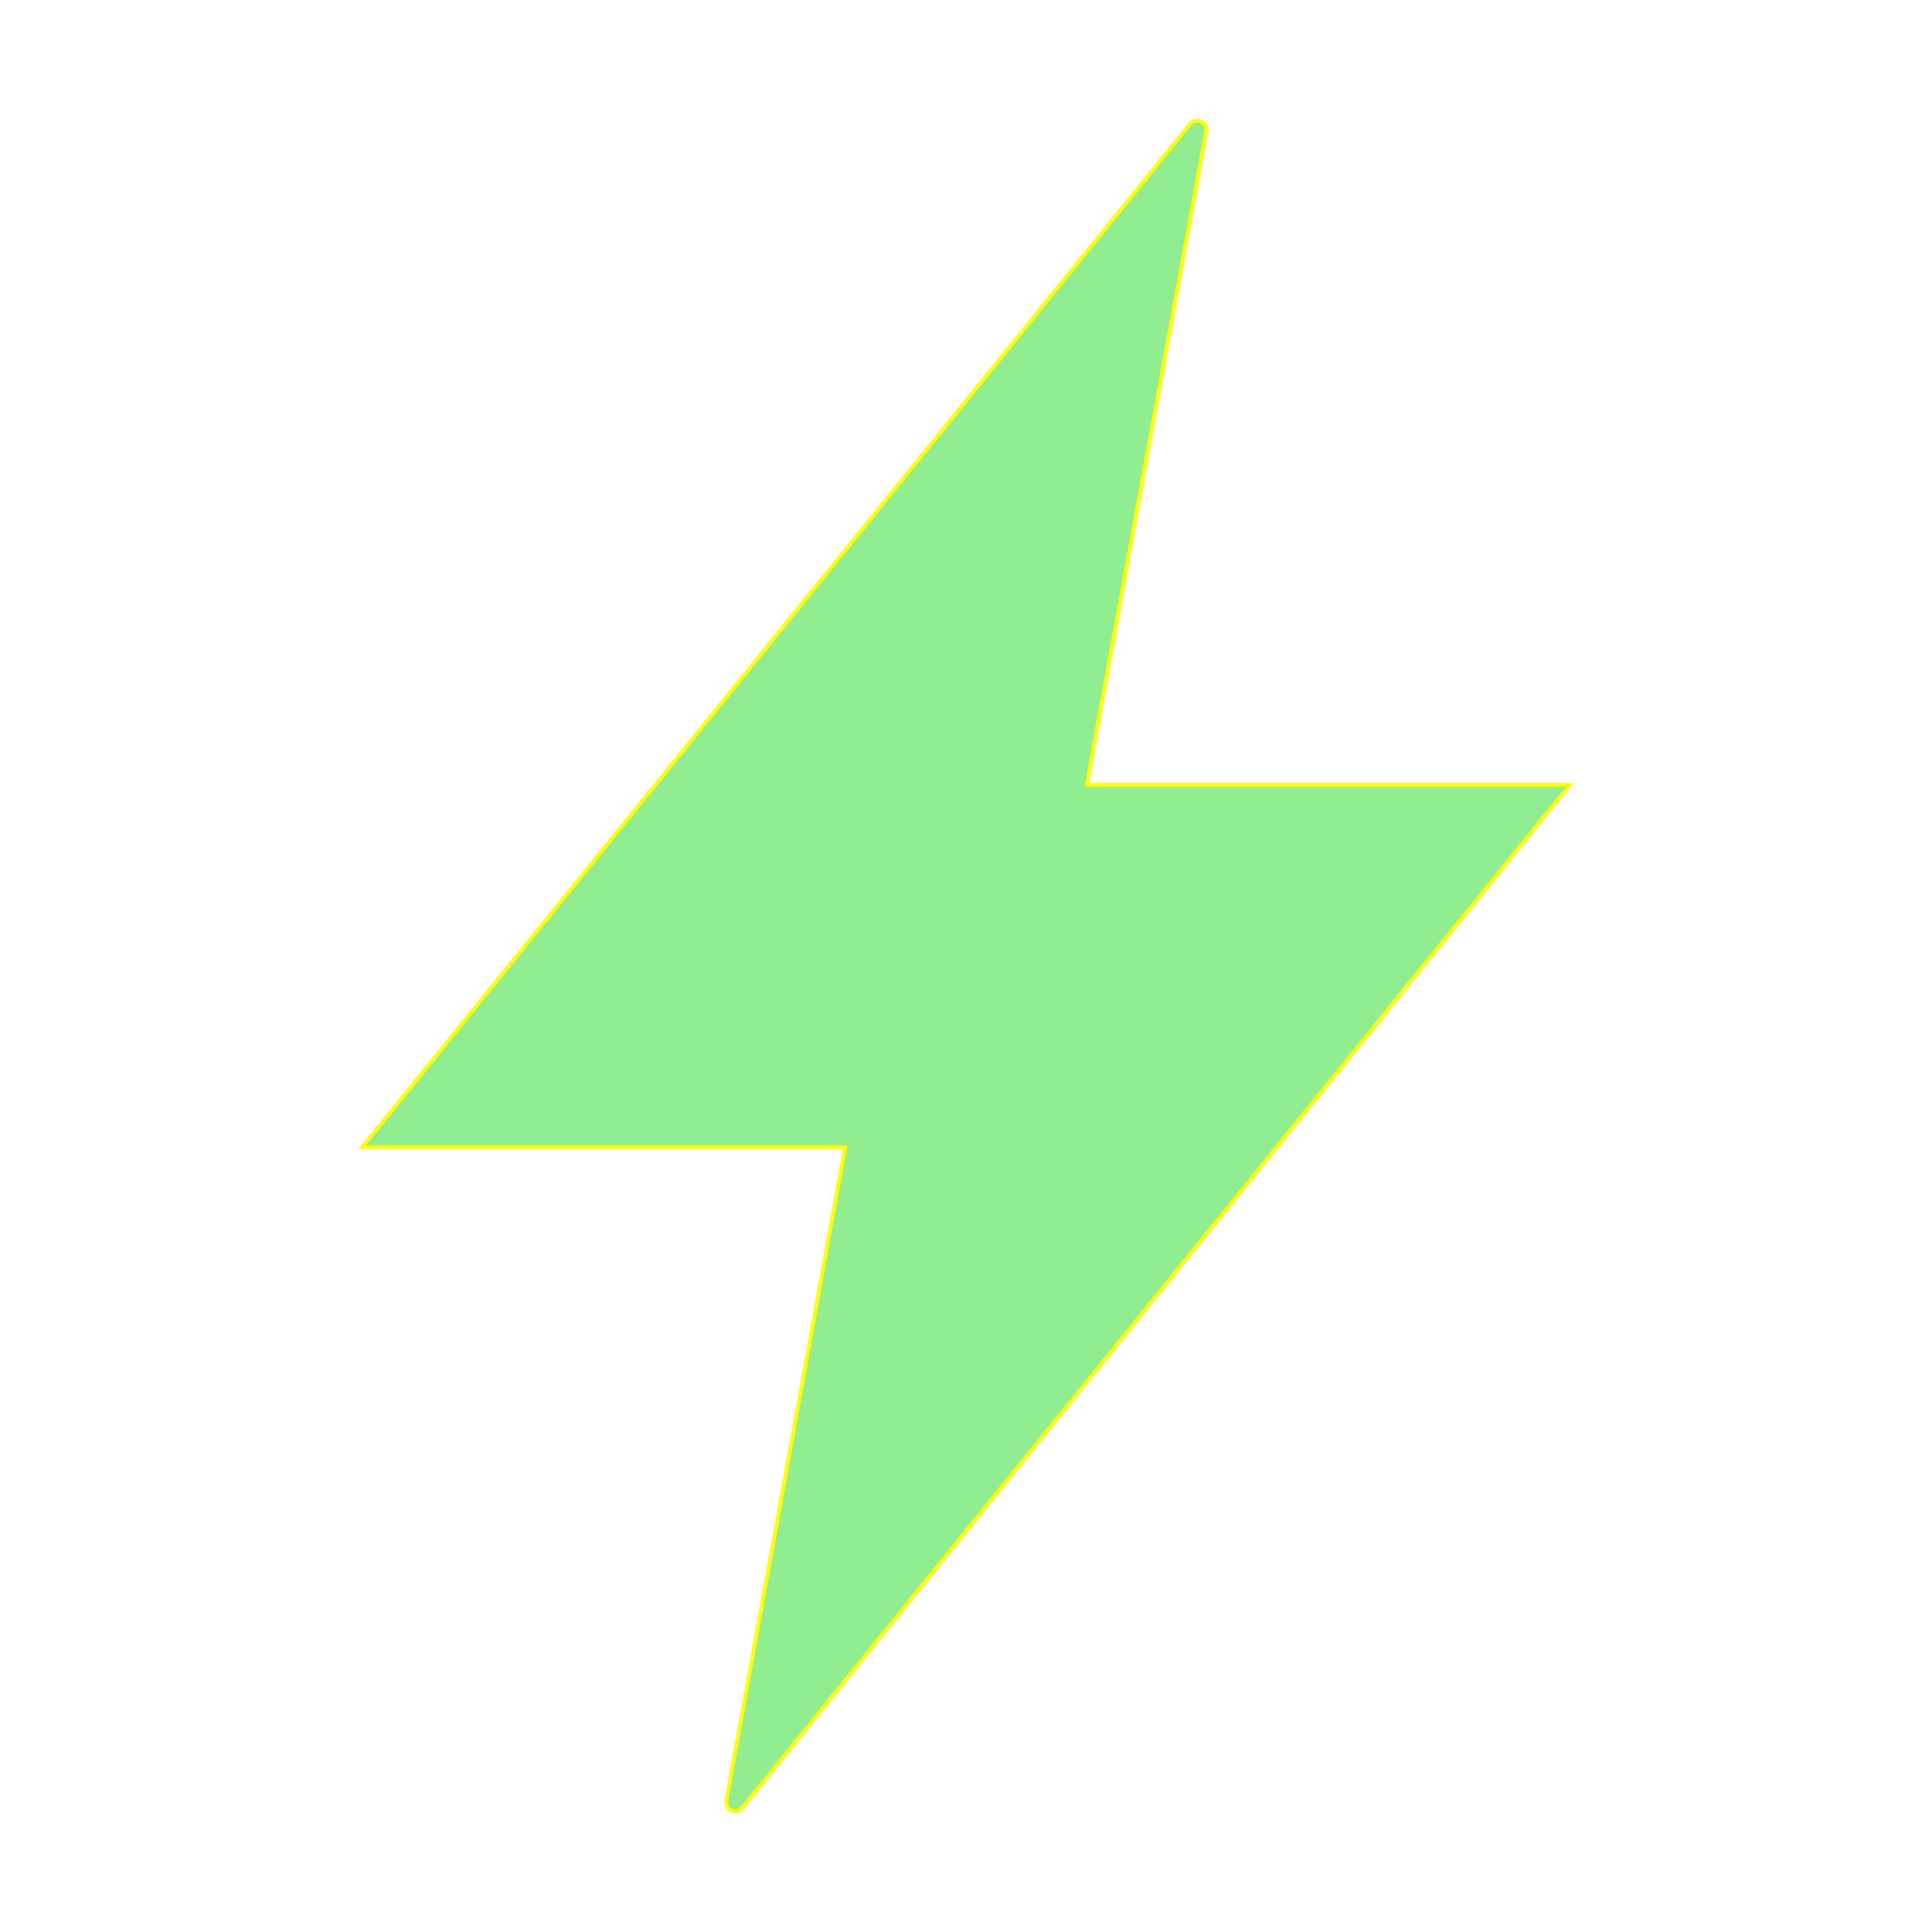
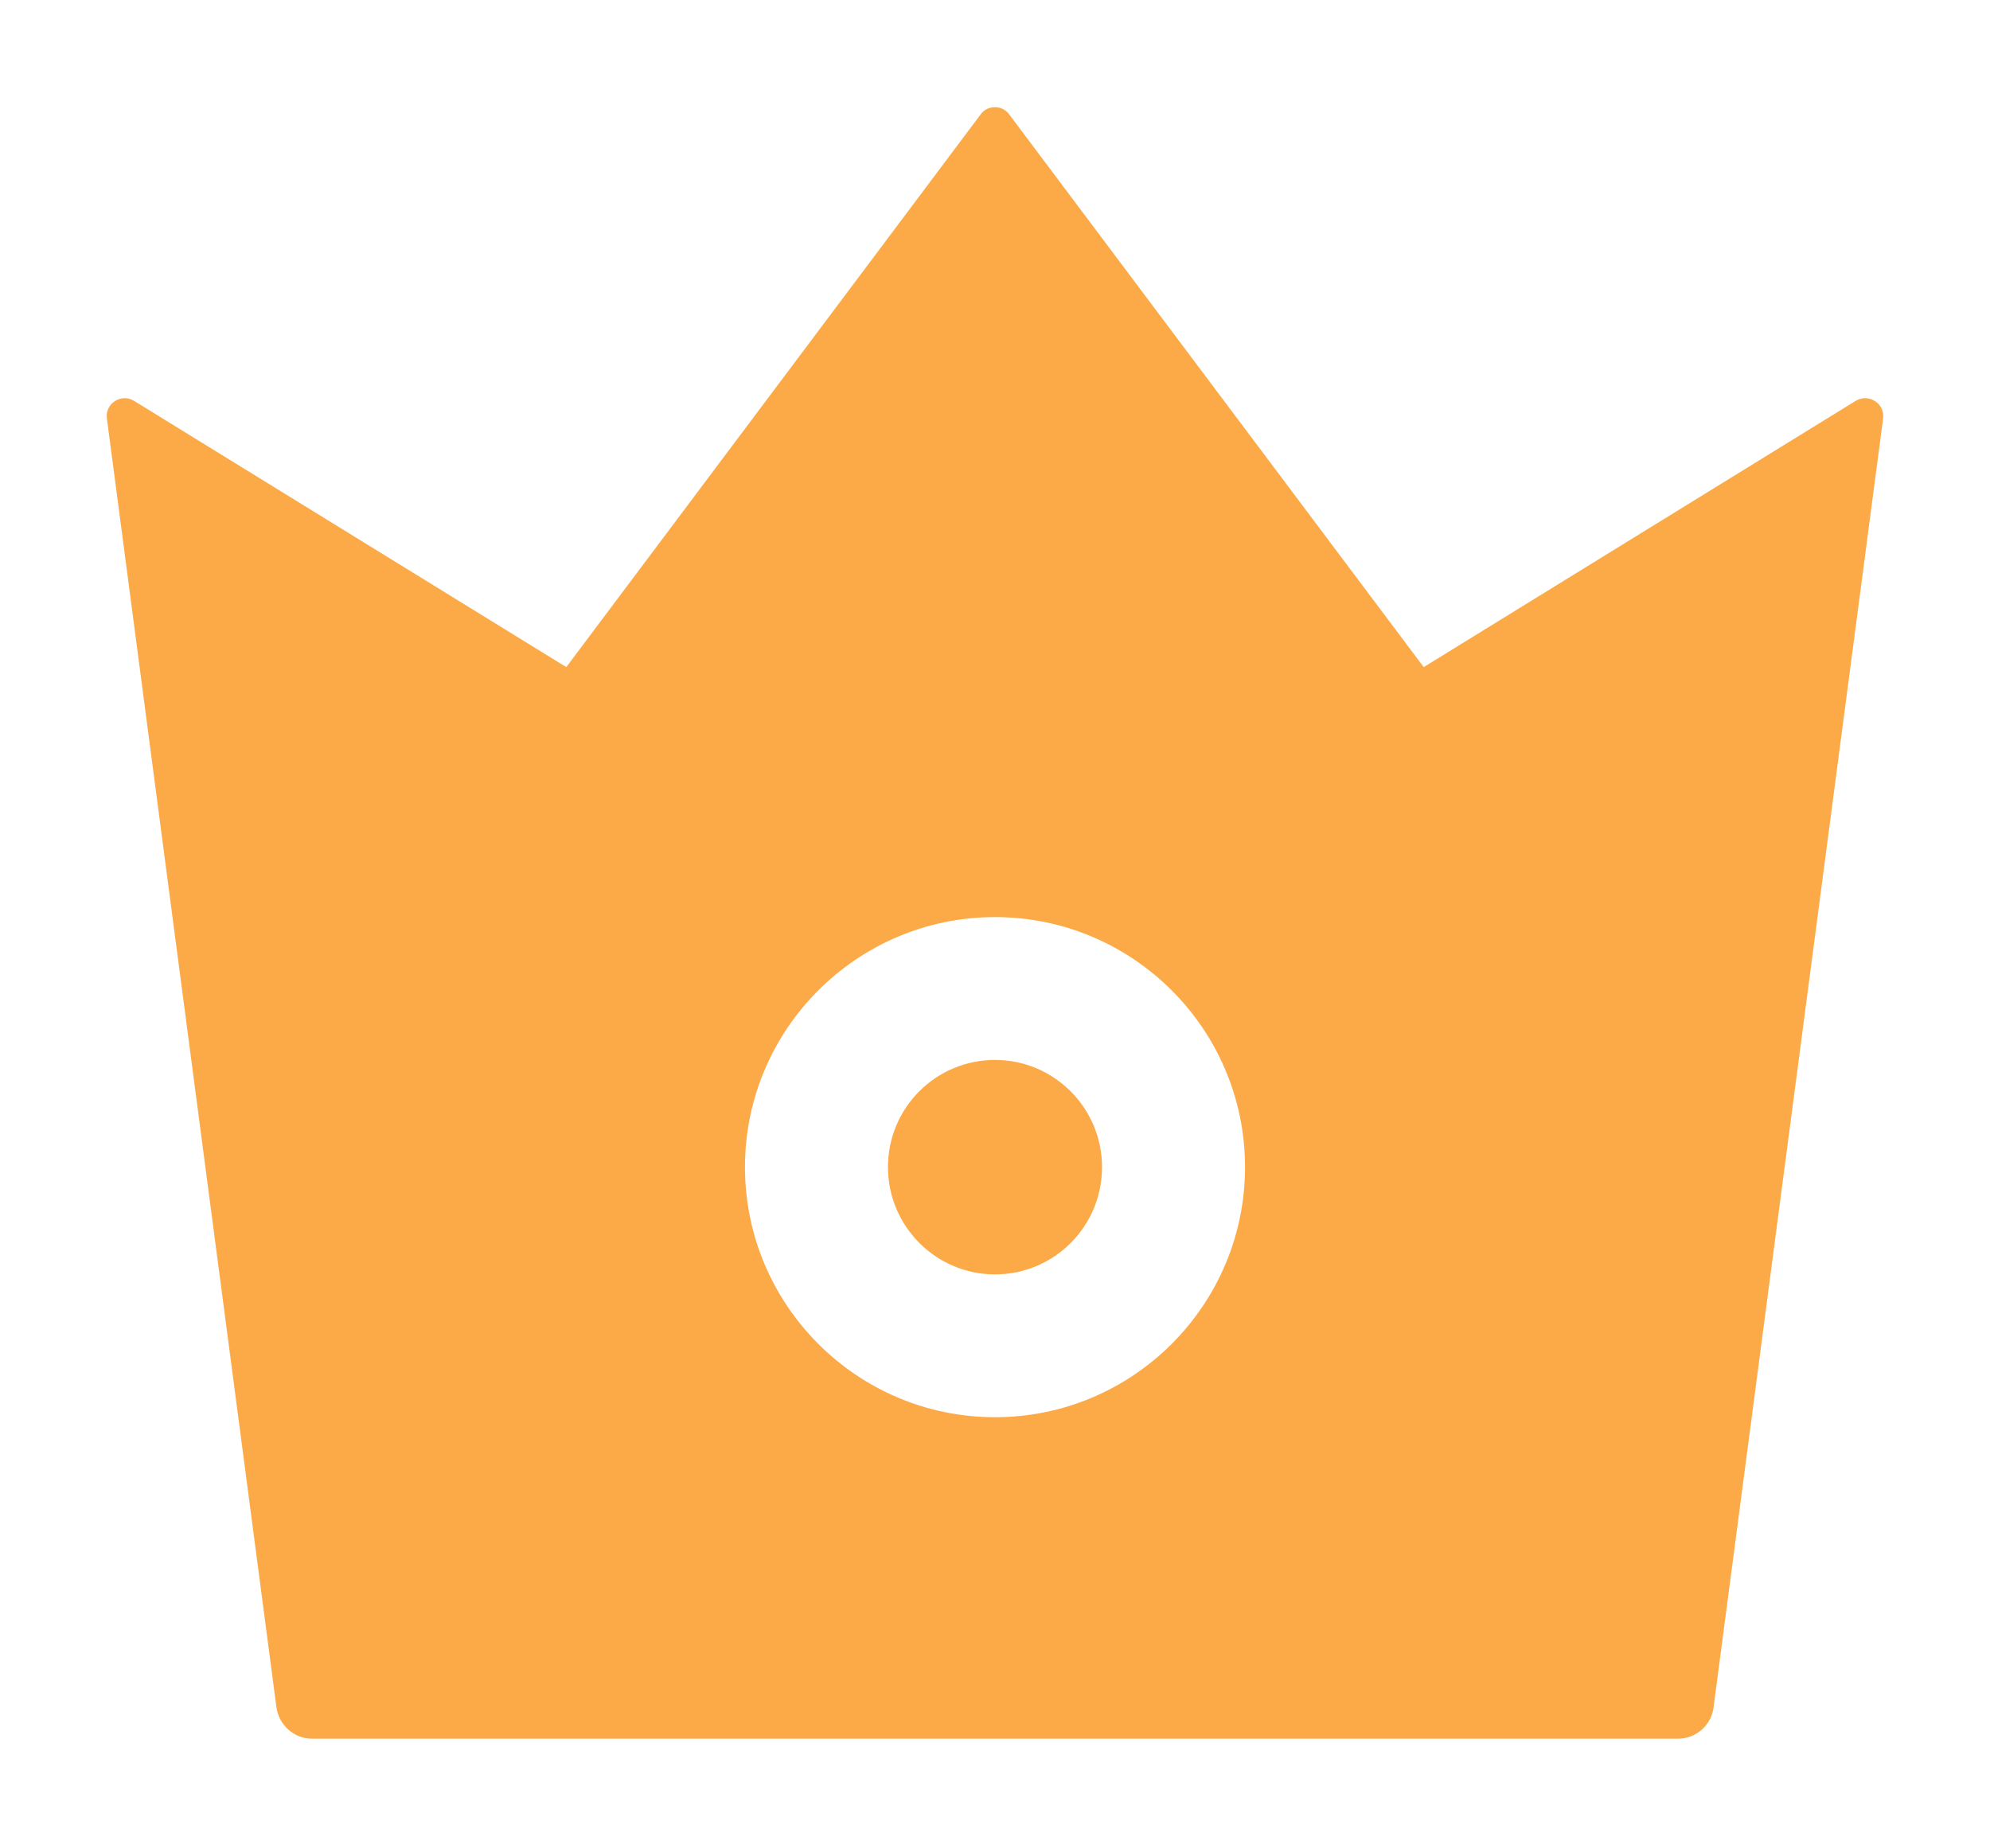
- <svg xmlns="http://www.w3.org/2000/svg" className="ionicon" viewBox="0 0 512 512">
-   <path d="M315.27 33L96 304h128l-31.51 173.23a2.36 2.36 0 002.33 2.77h0a2.36 2.36 0 001.89-.95L416 208H288l31.66-173.25a2.45 2.45 0 00-2.44-2.75h0a2.42 2.42 0 00-1.95 1z" fill="LightGreen" stroke="Yellow" strokeLinecap="round" strokeLinejoin="round" strokeWidth="10" />
+ <svg xmlns="http://www.w3.org/2000/svg" width="14" height="13" viewBox="0 0 14 13" fill="none">
+   <path d="M13.056 2.82L10.016 4.694L7.1 0.805C7.088 0.789 7.073 0.776 7.056 0.767C7.038 0.759 7.019 0.754 6.999 0.754C6.98 0.754 6.96 0.759 6.943 0.767C6.925 0.776 6.91 0.789 6.899 0.805L3.984 4.694L0.942 2.82C0.853 2.766 0.738 2.839 0.752 2.944L1.945 12.015C1.963 12.139 2.069 12.234 2.195 12.234H11.806C11.931 12.234 12.039 12.14 12.055 12.015L13.248 2.944C13.261 2.839 13.147 2.766 13.056 2.82ZM7 9.972C6.03 9.972 5.241 9.183 5.241 8.212C5.241 7.242 6.03 6.453 7 6.453C7.97 6.453 8.759 7.242 8.759 8.212C8.759 9.183 7.97 9.972 7 9.972ZM7 7.458C6.584 7.458 6.247 7.795 6.247 8.212C6.247 8.628 6.584 8.967 7 8.967C7.416 8.967 7.753 8.63 7.753 8.212C7.753 7.797 7.416 7.458 7 7.458Z" fill="#FCAA47" />
</svg>
